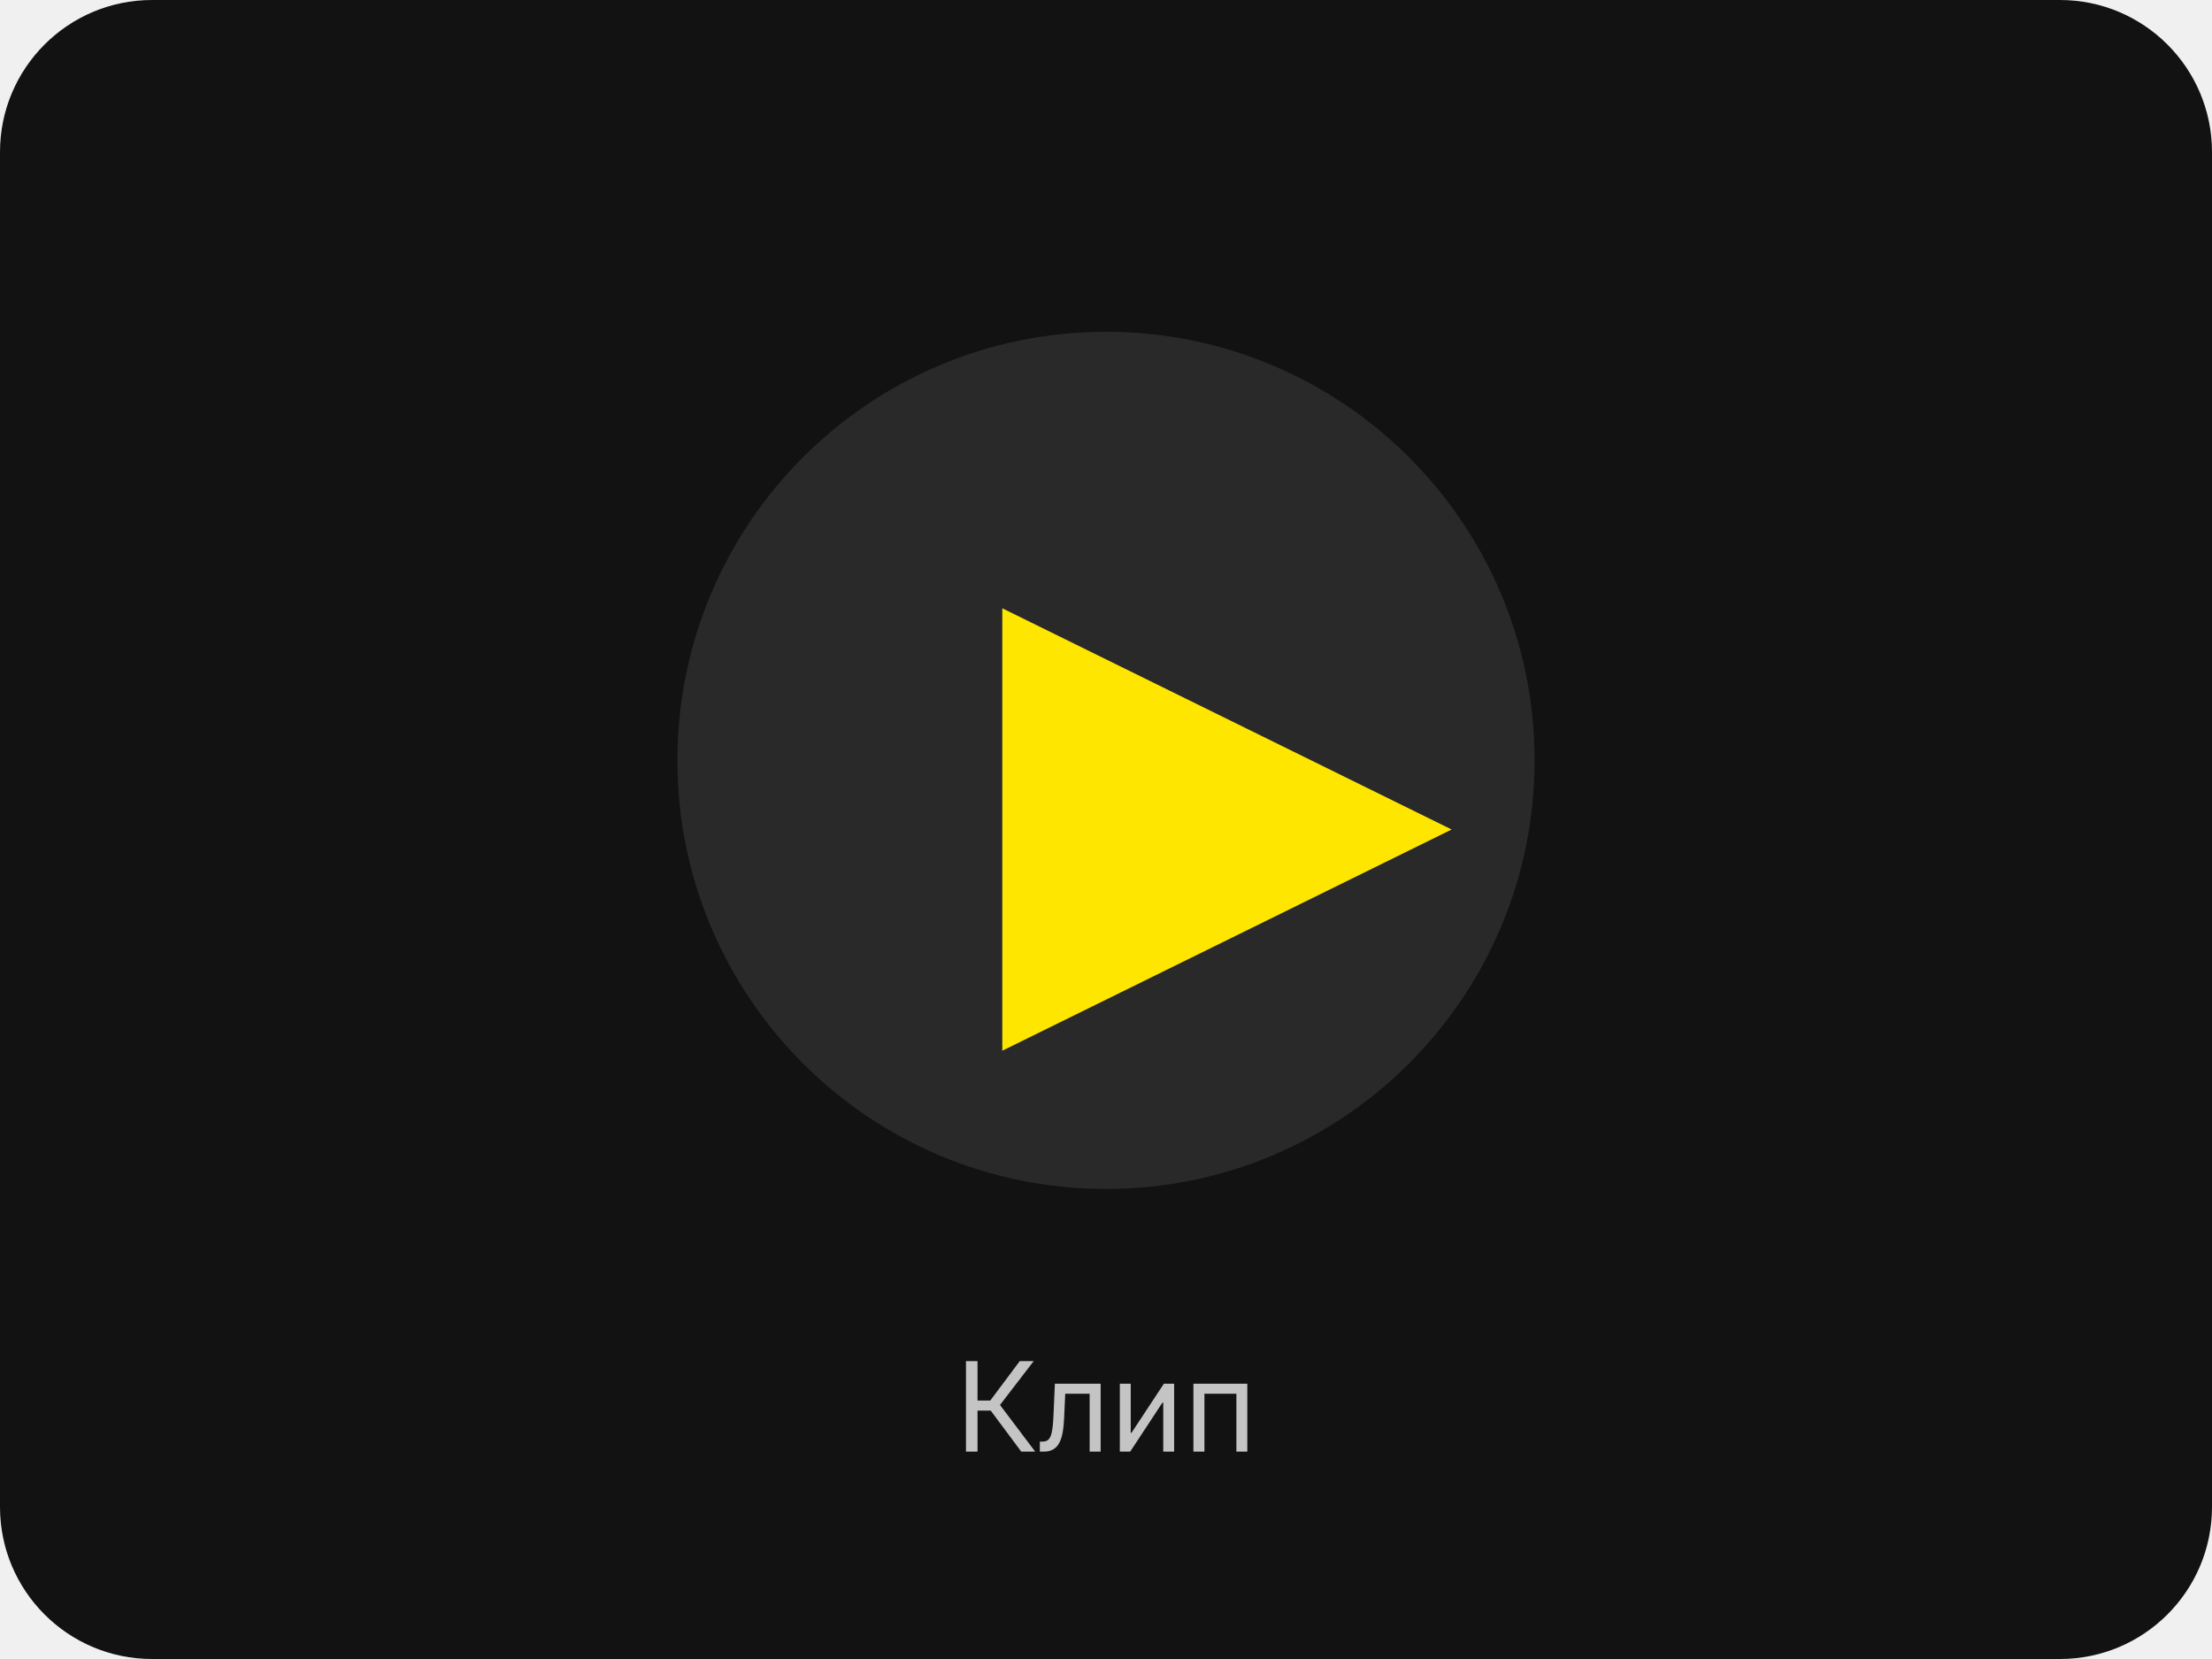
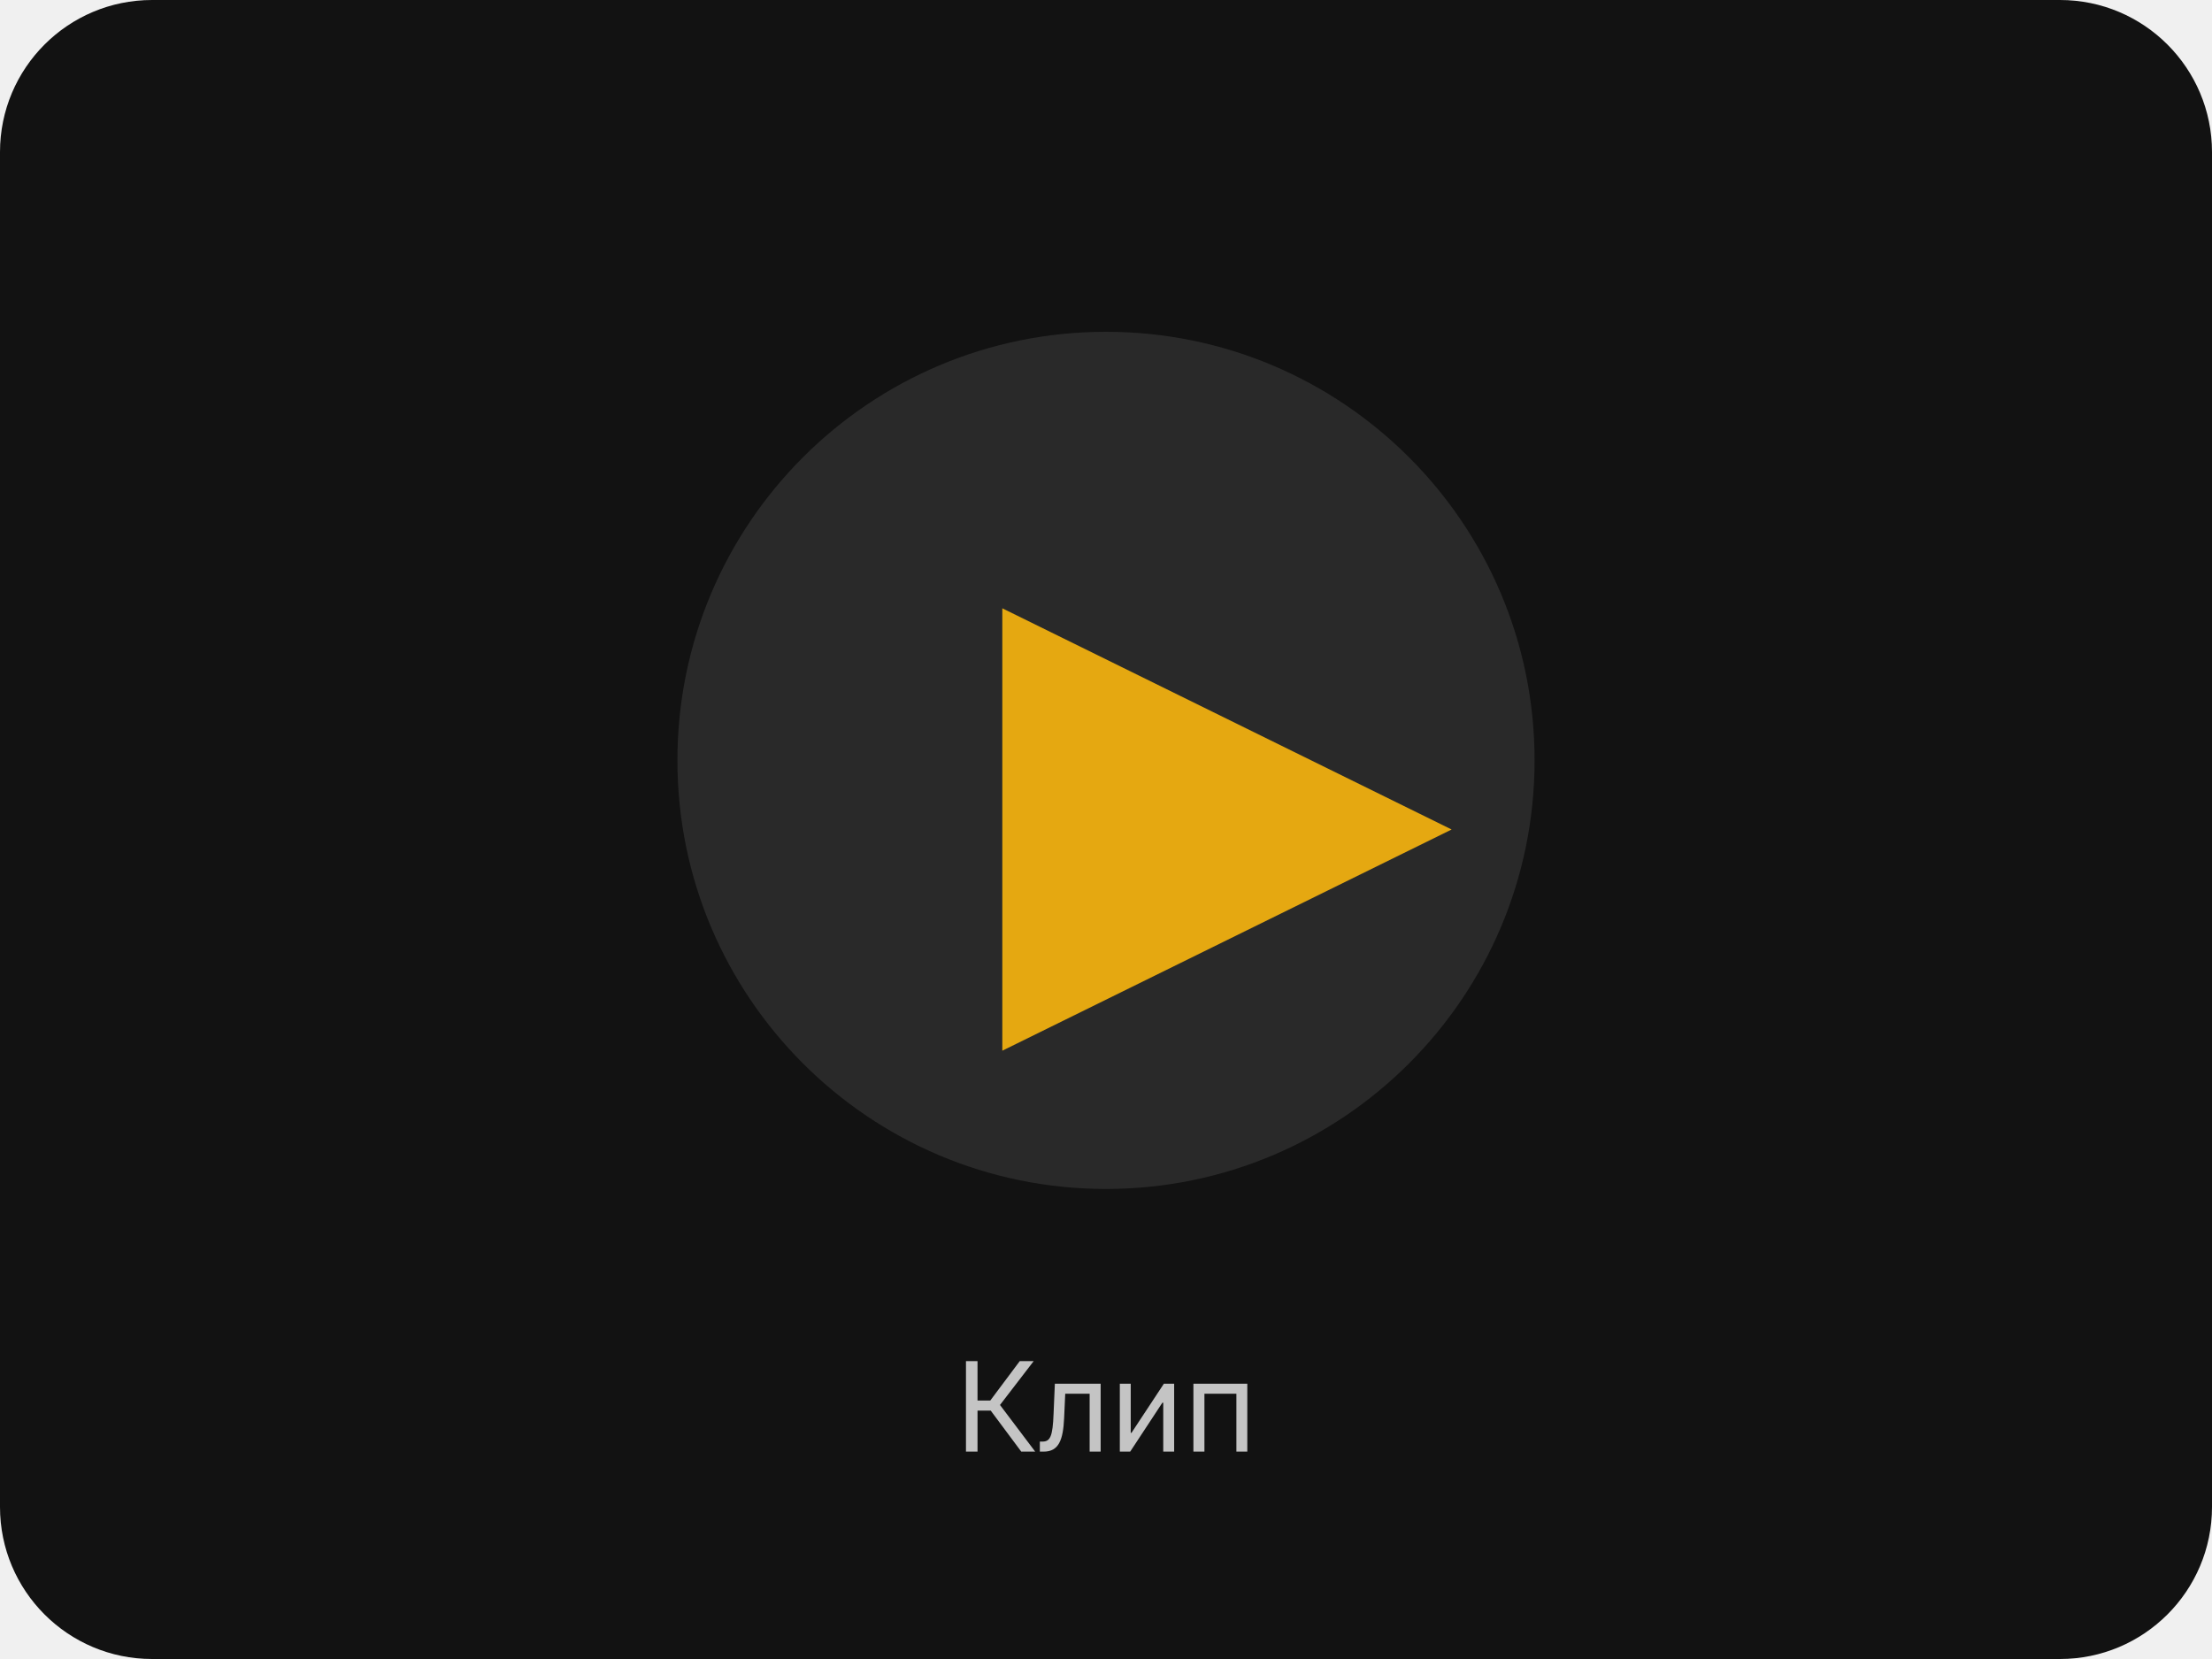
<svg xmlns="http://www.w3.org/2000/svg" width="320" height="240" viewBox="0 0 320 240">
  <rect width="320" height="240" rx="22" fill="#121212" />
  <circle cx="160" cy="110" r="62" fill="#ffffff" fill-opacity="0.10" />
-   <path d="M145 88 L210 120 L145 152 Z" fill="#ffe600" />
+   <path d="M145 88 L210 120 L145 152 Z" fill="#e5a811" />
  <text x="160" y="210" text-anchor="middle" font-family="Inter, Arial" font-size="18" fill="#ffffff" fill-opacity="0.75">Клип</text>
</svg>
